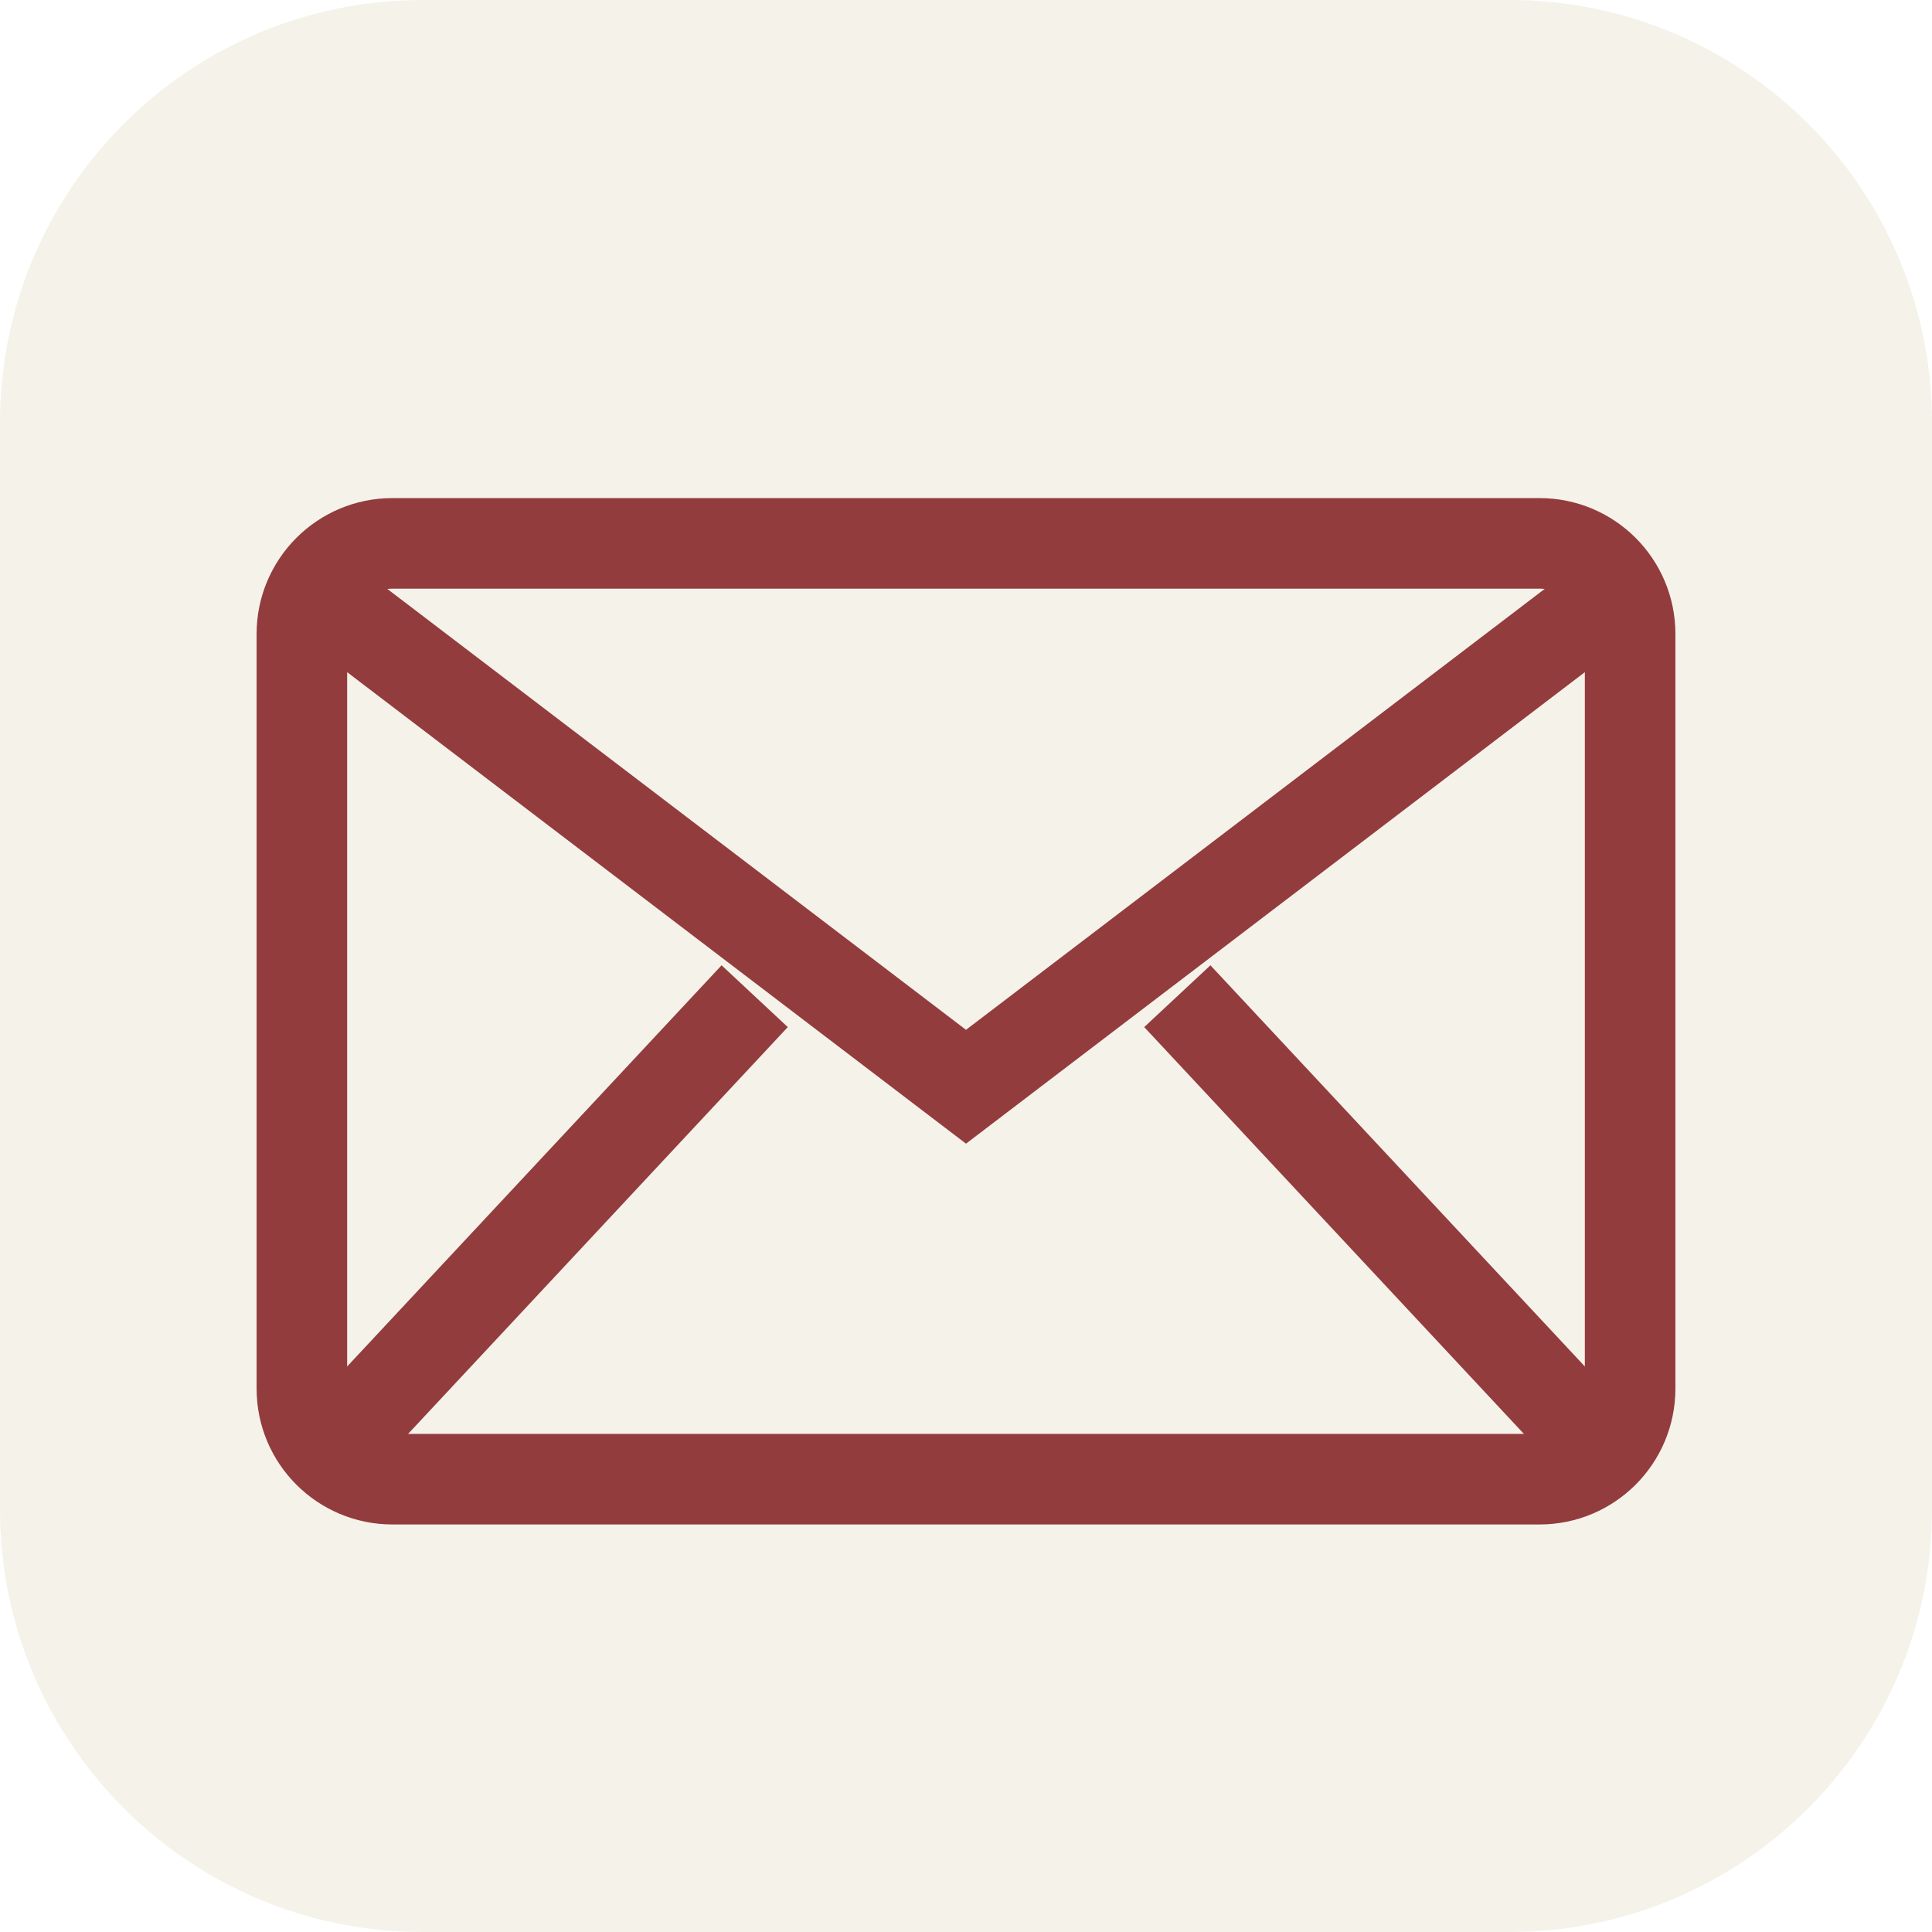
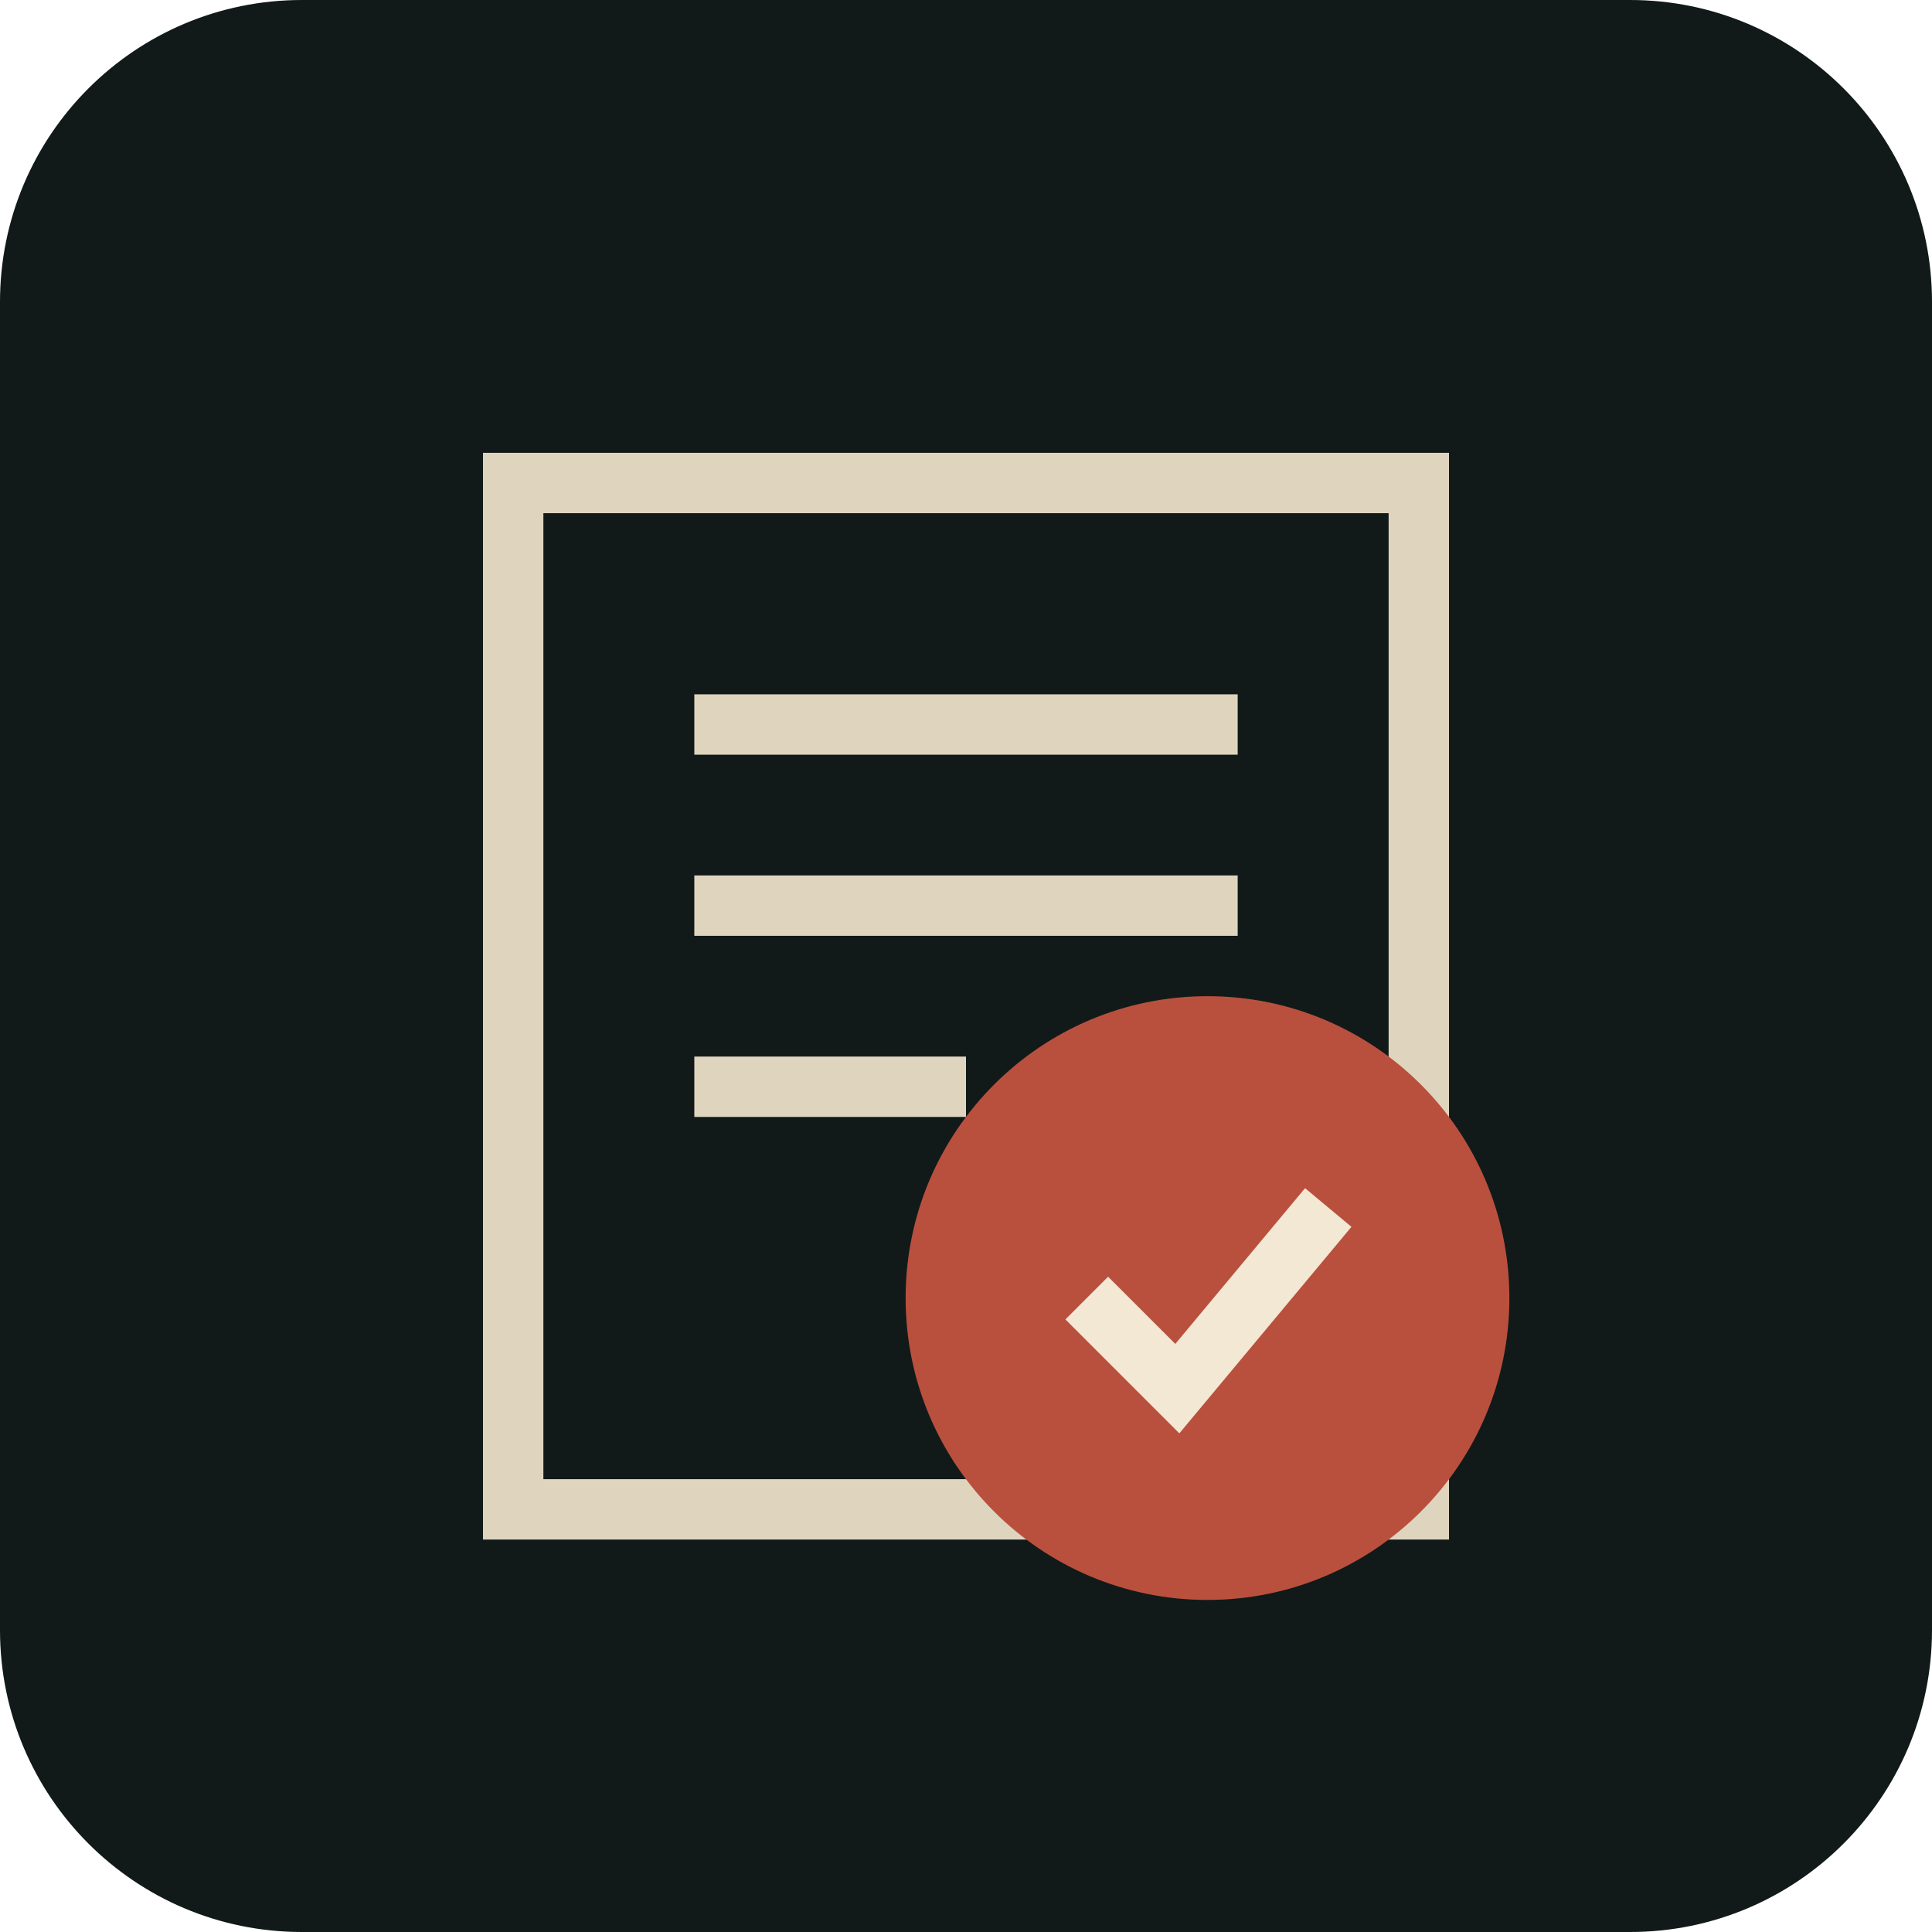
<svg xmlns="http://www.w3.org/2000/svg" viewBox="0 0 64 64">
-   <rect width="64" height="64" rx="14" fill="#f5f2e9" />
-   <rect x="10" y="18" width="44" height="31" rx="3" fill="none" stroke="#933c3d" stroke-width="3" />
-   <path d="m11 20 21 16 21-16M11 48l14-15m28 15L39 33" stroke="#933c3d" stroke-width="3" fill="none" />
+   <rect width="64" height="64" rx="10" fill="#111a19" />
+   <path d="M17 16h30v34H17z" fill="none" stroke="#dfd5be" stroke-width="2" />
+   <path d="M23 24h18M23 30h18M23 36h9" stroke="#dfd5be" stroke-width="2" />
+   <circle cx="40" cy="43" r="10" fill="#b9503e" />
+   <path d="m36 43 3 3 5-6" fill="none" stroke="#f2e8d3" stroke-width="2" />
</svg>
